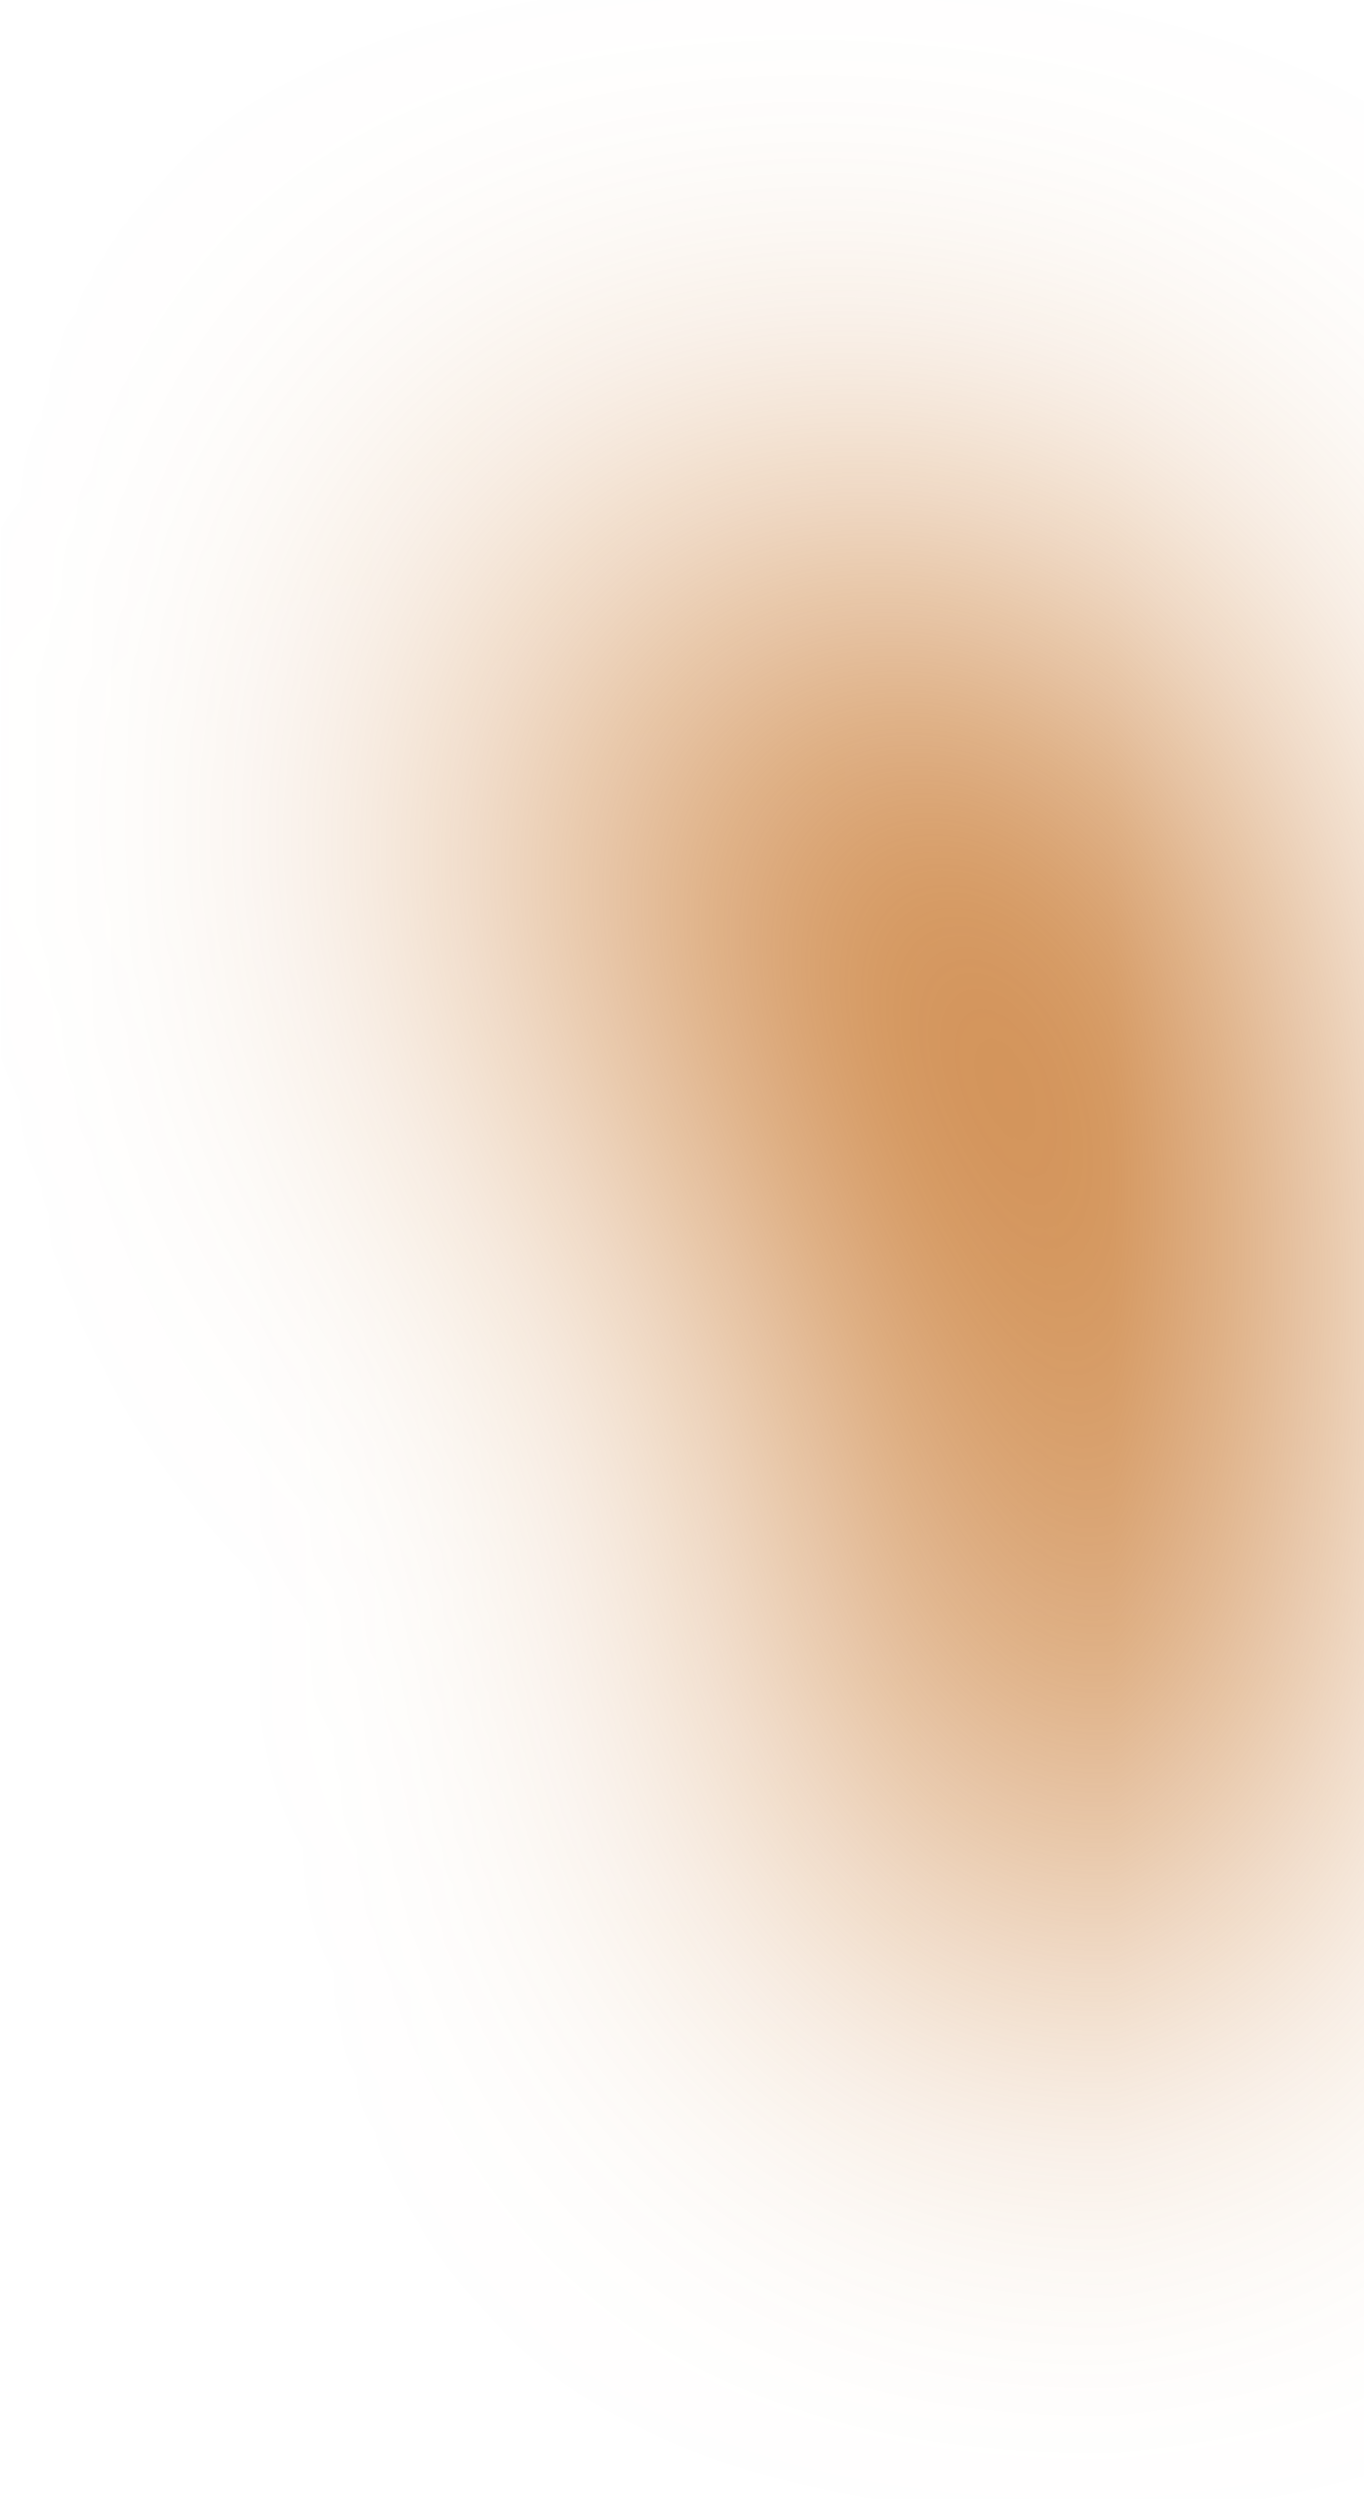
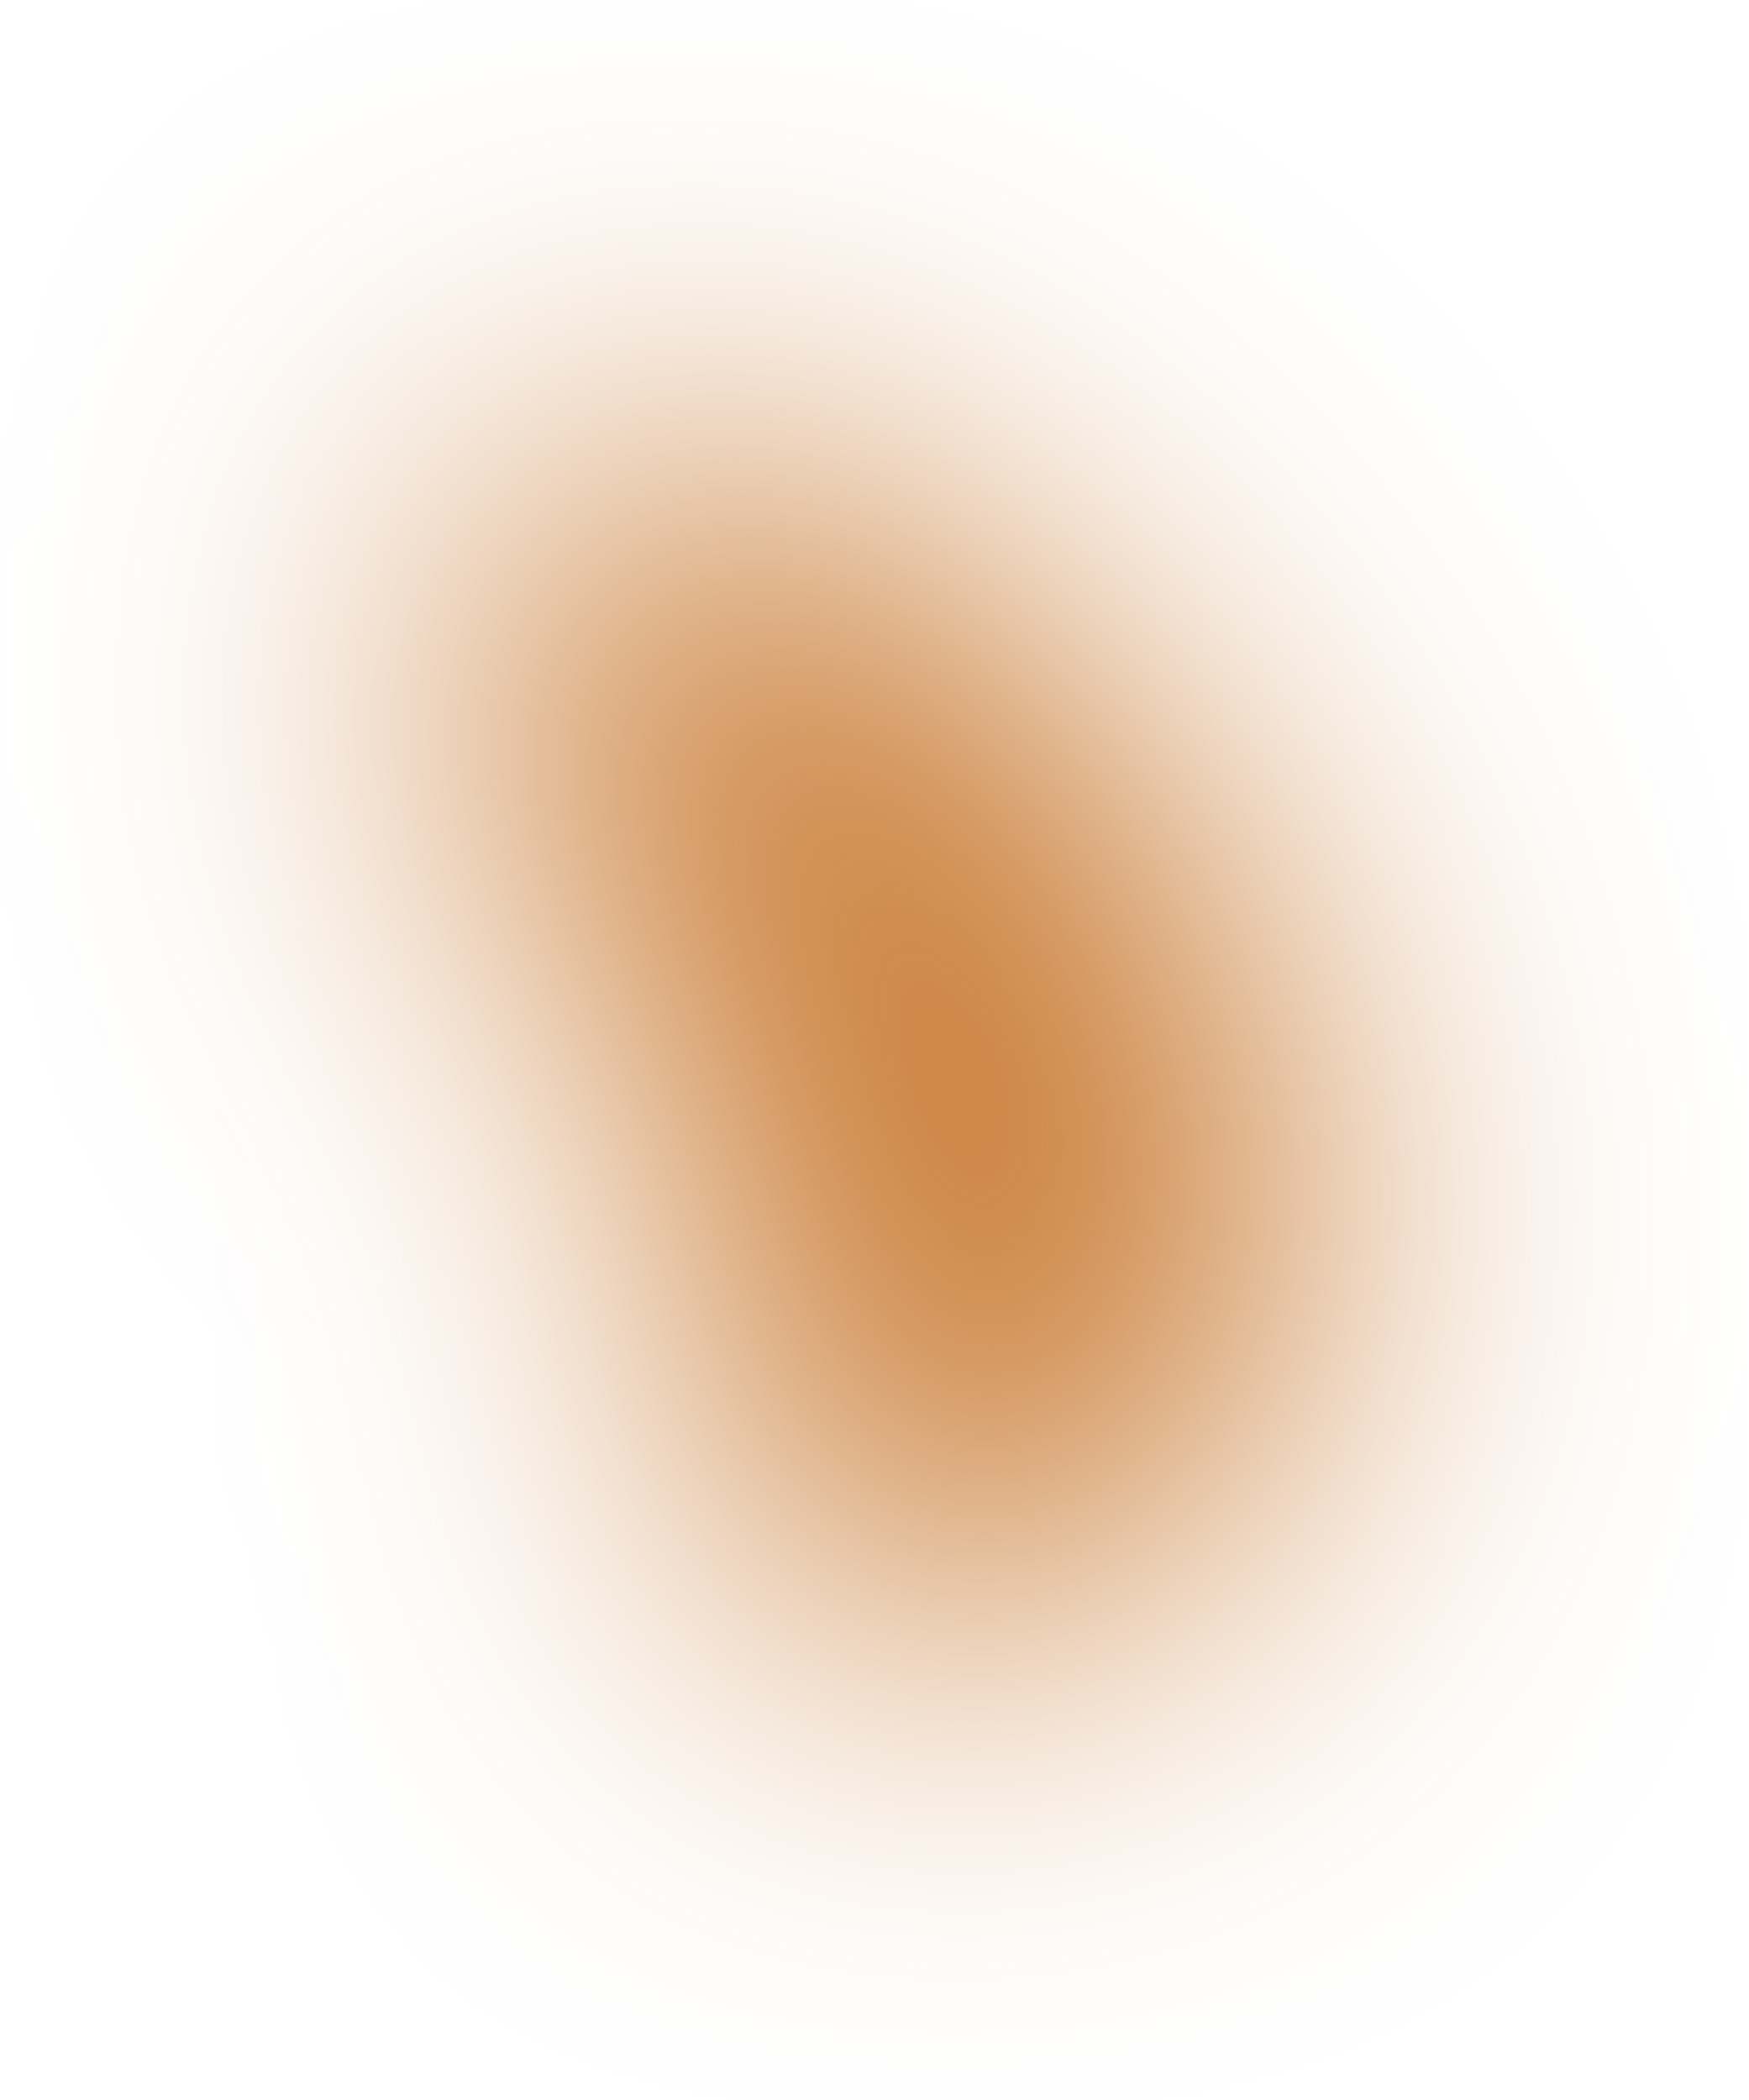
- <svg xmlns="http://www.w3.org/2000/svg" width="595" height="1091" viewBox="0 0 595 1091" fill="none">
-   <g filter="url(#filter0_f_734_636)">
-     <path d="M608.077 461.333C696.601 614.56 660.356 763.784 578.651 810.988C346.598 922.145 381.849 693.761 404.782 531.062C266.406 500.88 205.822 309.587 287.527 262.384C369.232 215.18 519.553 308.106 608.077 461.333Z" fill="#BD5E07" />
+ <svg xmlns="http://www.w3.org/2000/svg" width="909" height="1092" viewBox="0 0 909 1092" fill="none">
+   <g filter="url(#filter0_f_734_634)">
+     <path d="M607.455 462.01C695.979 615.237 659.733 764.461 578.029 811.665C345.976 922.822 381.227 694.439 404.16 531.739C265.784 501.557 205.2 310.265 286.905 263.061C368.61 215.858 518.931 308.783 607.455 462.01Z" fill="#BD5E07" />
  </g>
  <defs>
-     <filter id="filter0_f_734_636" x="0.642" y="0.046" width="908.866" height="1090.34" filterUnits="userSpaceOnUse" color-interpolation-filters="sRGB">
+     <filter id="filter0_f_734_634" x="0.02" y="0.724" width="908.866" height="1090.34" filterUnits="userSpaceOnUse" color-interpolation-filters="sRGB">
      <feFlood flood-opacity="0" result="BackgroundImageFix" />
      <feBlend mode="normal" in="SourceGraphic" in2="BackgroundImageFix" result="shape" />
-       <feGaussianBlur stdDeviation="125" result="effect1_foregroundBlur_734_636" />
+       <feGaussianBlur stdDeviation="125" result="effect1_foregroundBlur_734_634" />
    </filter>
  </defs>
</svg>
